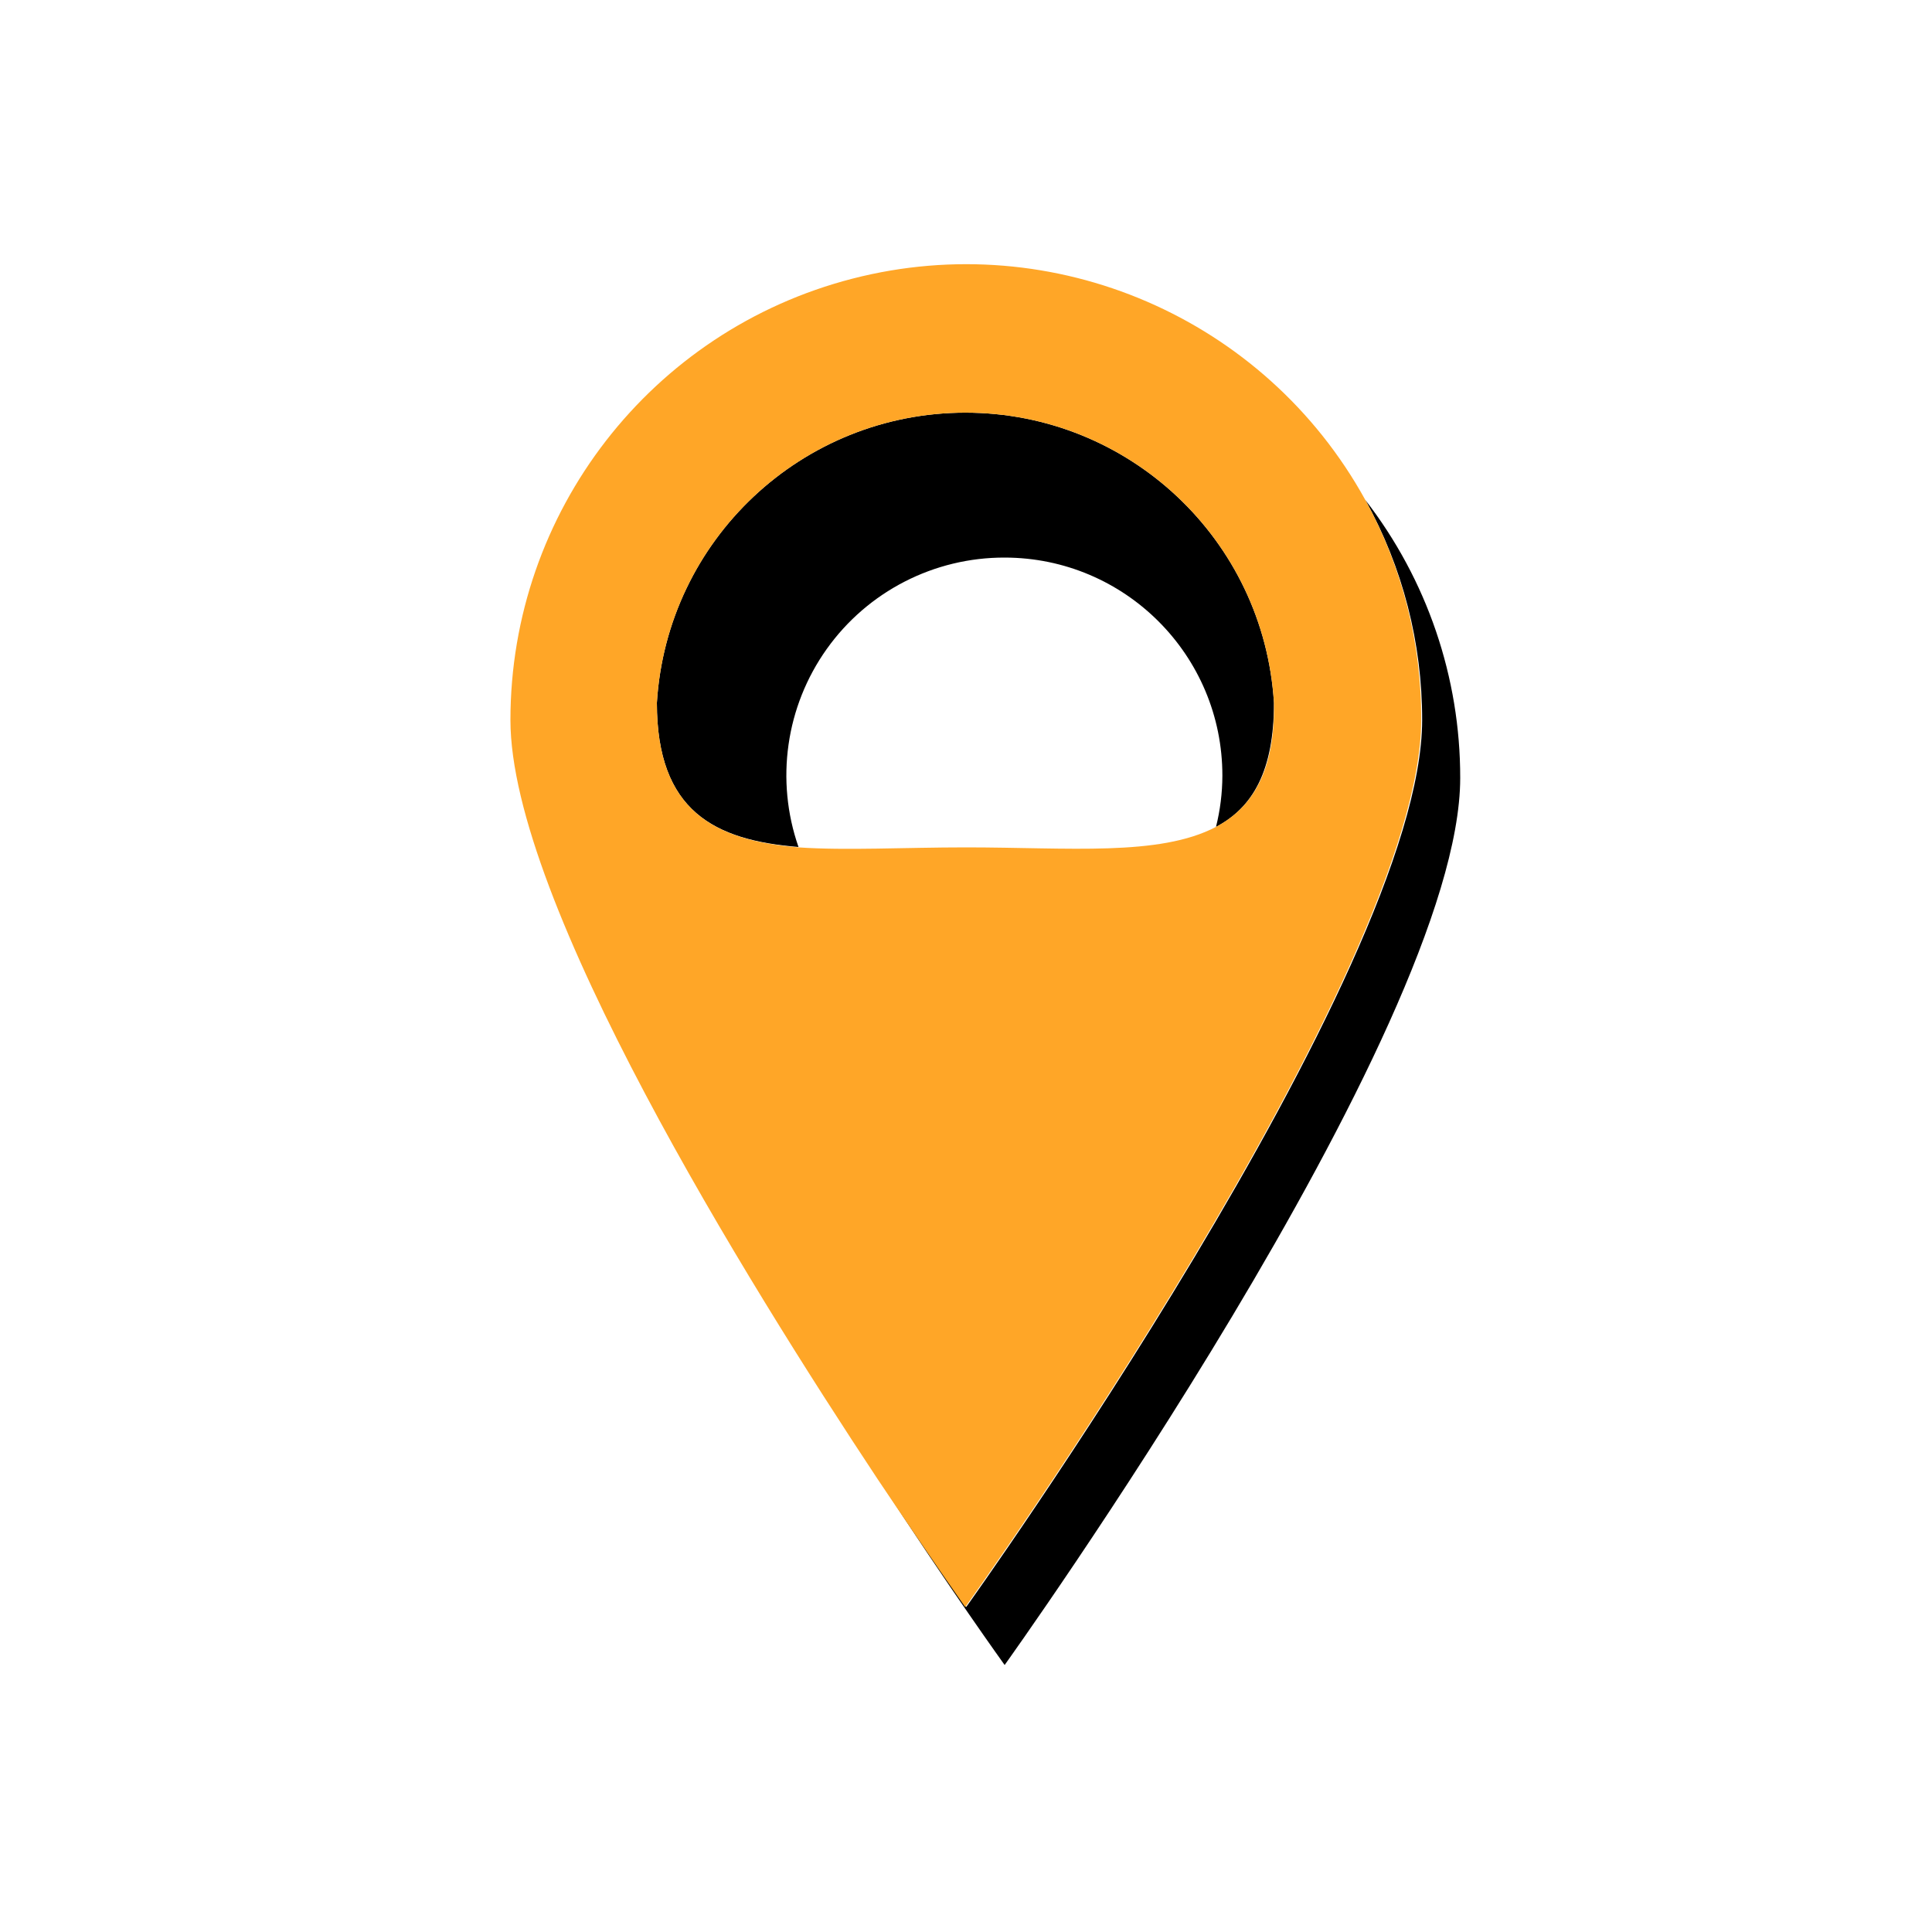
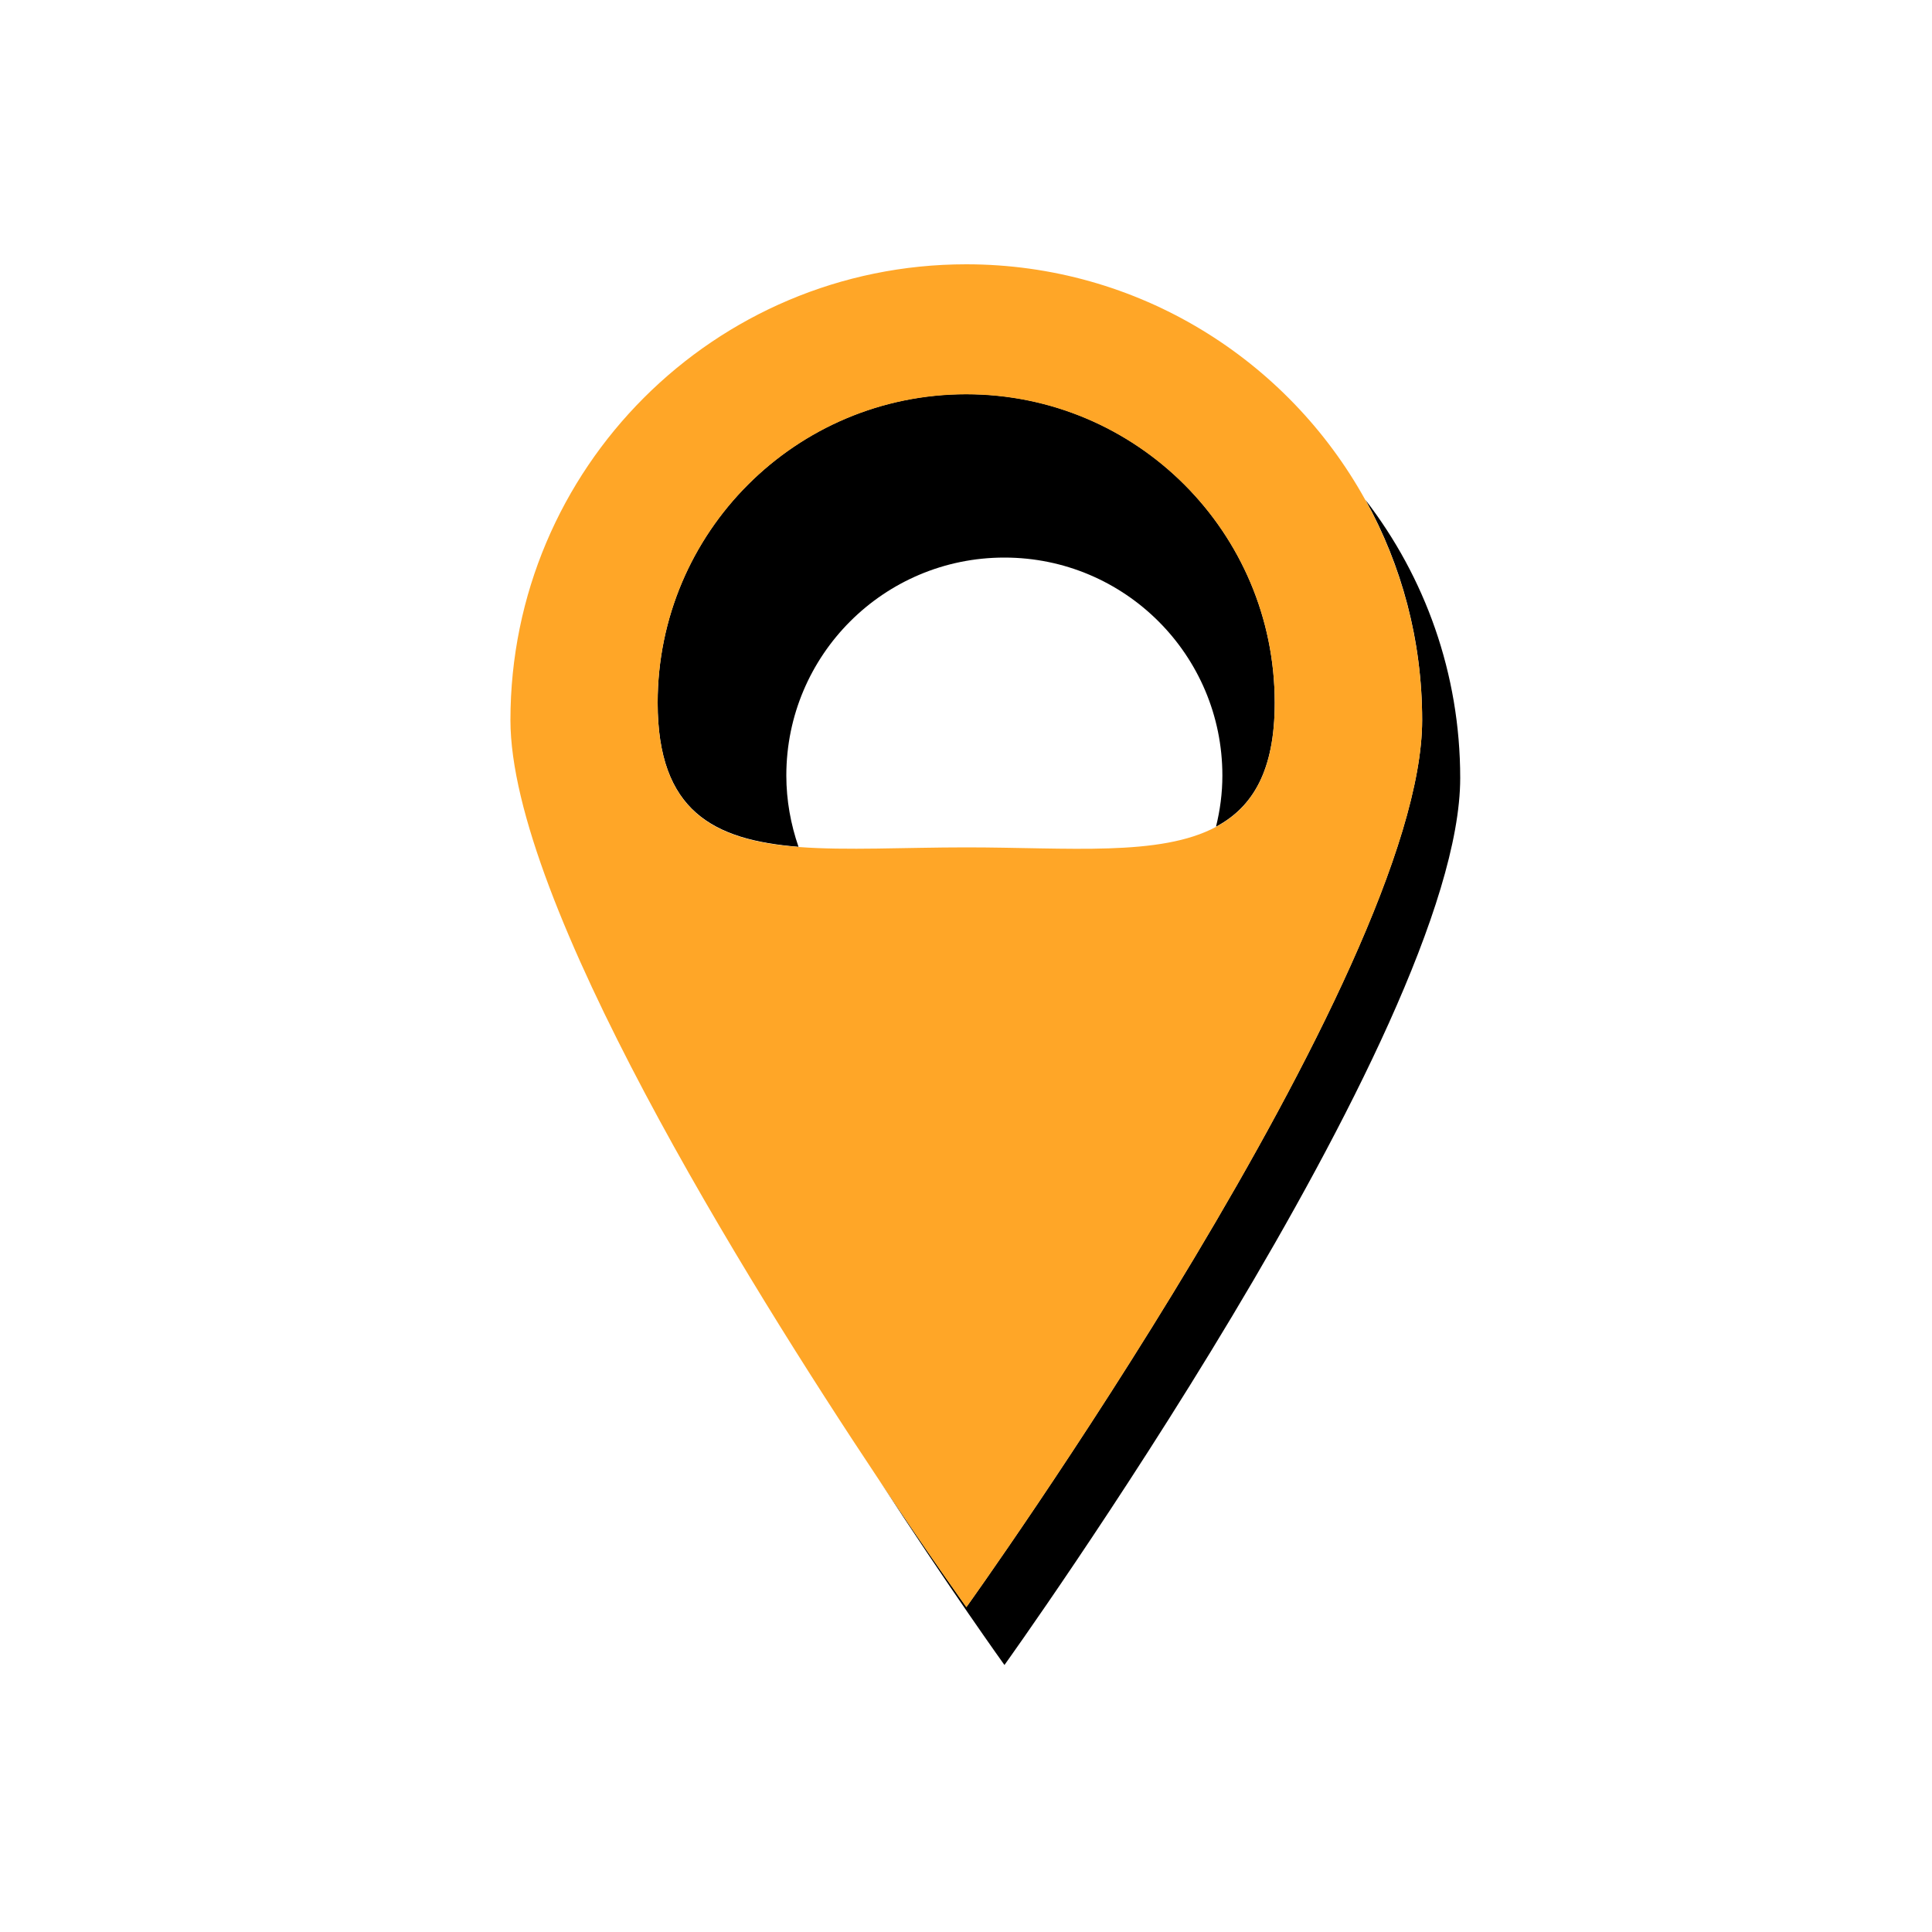
- <svg xmlns="http://www.w3.org/2000/svg" viewBox="0 0 100 100">
+ <svg xmlns="http://www.w3.org/2000/svg" id="icons" viewBox="0 0 100 100">
  <defs>
-     <style>.cls-1{fill:#ffa627;}</style>
+     <style>
+       .cls-1 {
+         fill: #ffa627;
+       }
+     </style>
  </defs>
-   <g id="icons">
-     <path d="M52,28.86A11.28,11.28,0,0,1,63.27,40.15a11.05,11.05,0,0,1-.33,2.65c1.91-1,3-2.92,3-6.42a16,16,0,0,0-31.94,0C34,42,37,43.49,41.33,43.84A11.27,11.27,0,0,1,52,28.86Z" />
-     <path d="M75.58,40.27a23.43,23.43,0,0,0-4.91-14.39,23.42,23.42,0,0,1,2.94,11.39c0,13-23.6,45.91-23.6,45.91s-1.86-2.6-4.54-6.63C49.16,82.24,52,86.18,52,86.18S75.58,53.3,75.58,40.27Z" />
-     <path class="cls-1" d="M70.67,25.88A23.59,23.59,0,0,0,26.42,37.27c0,9.36,12.19,29,19,39.28,2.68,4,4.54,6.63,4.54,6.63s23.6-32.88,23.6-45.91A23.42,23.42,0,0,0,70.67,25.88ZM62.94,42.8C60,44.34,55.33,43.86,50,43.86c-3.2,0-6.18.17-8.68,0C37,43.49,34,42,34,36.38a16,16,0,0,1,31.94,0C66,39.88,64.85,41.78,62.94,42.8Z" />
-   </g>
+   <path d="M51.99,28.86c6.23,0,11.28,5.05,11.28,11.28,0,.92-.12,1.8-.33,2.65,1.91-1.02,3.04-2.91,3.04-6.42,0-8.82-7.15-15.97-15.97-15.97s-15.97,7.15-15.97,15.97c0,5.62,2.9,7.11,7.29,7.46-.4-1.16-.63-2.4-.63-3.69,0-6.23,5.05-11.28,11.28-11.28Z" />
+   <path d="M75.58,40.27c0-5.42-1.83-10.41-4.9-14.39,1.87,3.38,2.93,7.26,2.93,11.39,0,13.03-23.59,45.91-23.59,45.91,0,0-1.87-2.6-4.55-6.63,3.69,5.69,6.52,9.63,6.52,9.63,0,0,23.59-32.88,23.59-45.91Z" />
+   <path class="cls-1" d="M70.67,25.88c-4.02-7.27-11.76-12.2-20.66-12.2-13.03,0-23.59,10.56-23.59,23.59,0,9.37,12.19,28.99,19.05,39.29,2.68,4.03,4.55,6.63,4.55,6.63,0,0,23.59-32.88,23.59-45.91,0-4.13-1.07-8.01-2.93-11.39ZM62.94,42.8c-2.9,1.55-7.61,1.06-12.93,1.06-3.2,0-6.18.17-8.68-.02-4.39-.34-7.29-1.84-7.29-7.46,0-8.82,7.15-15.97,15.97-15.97s15.97,7.15,15.97,15.97c0,3.5-1.13,5.4-3.04,6.42Z" />
</svg>
